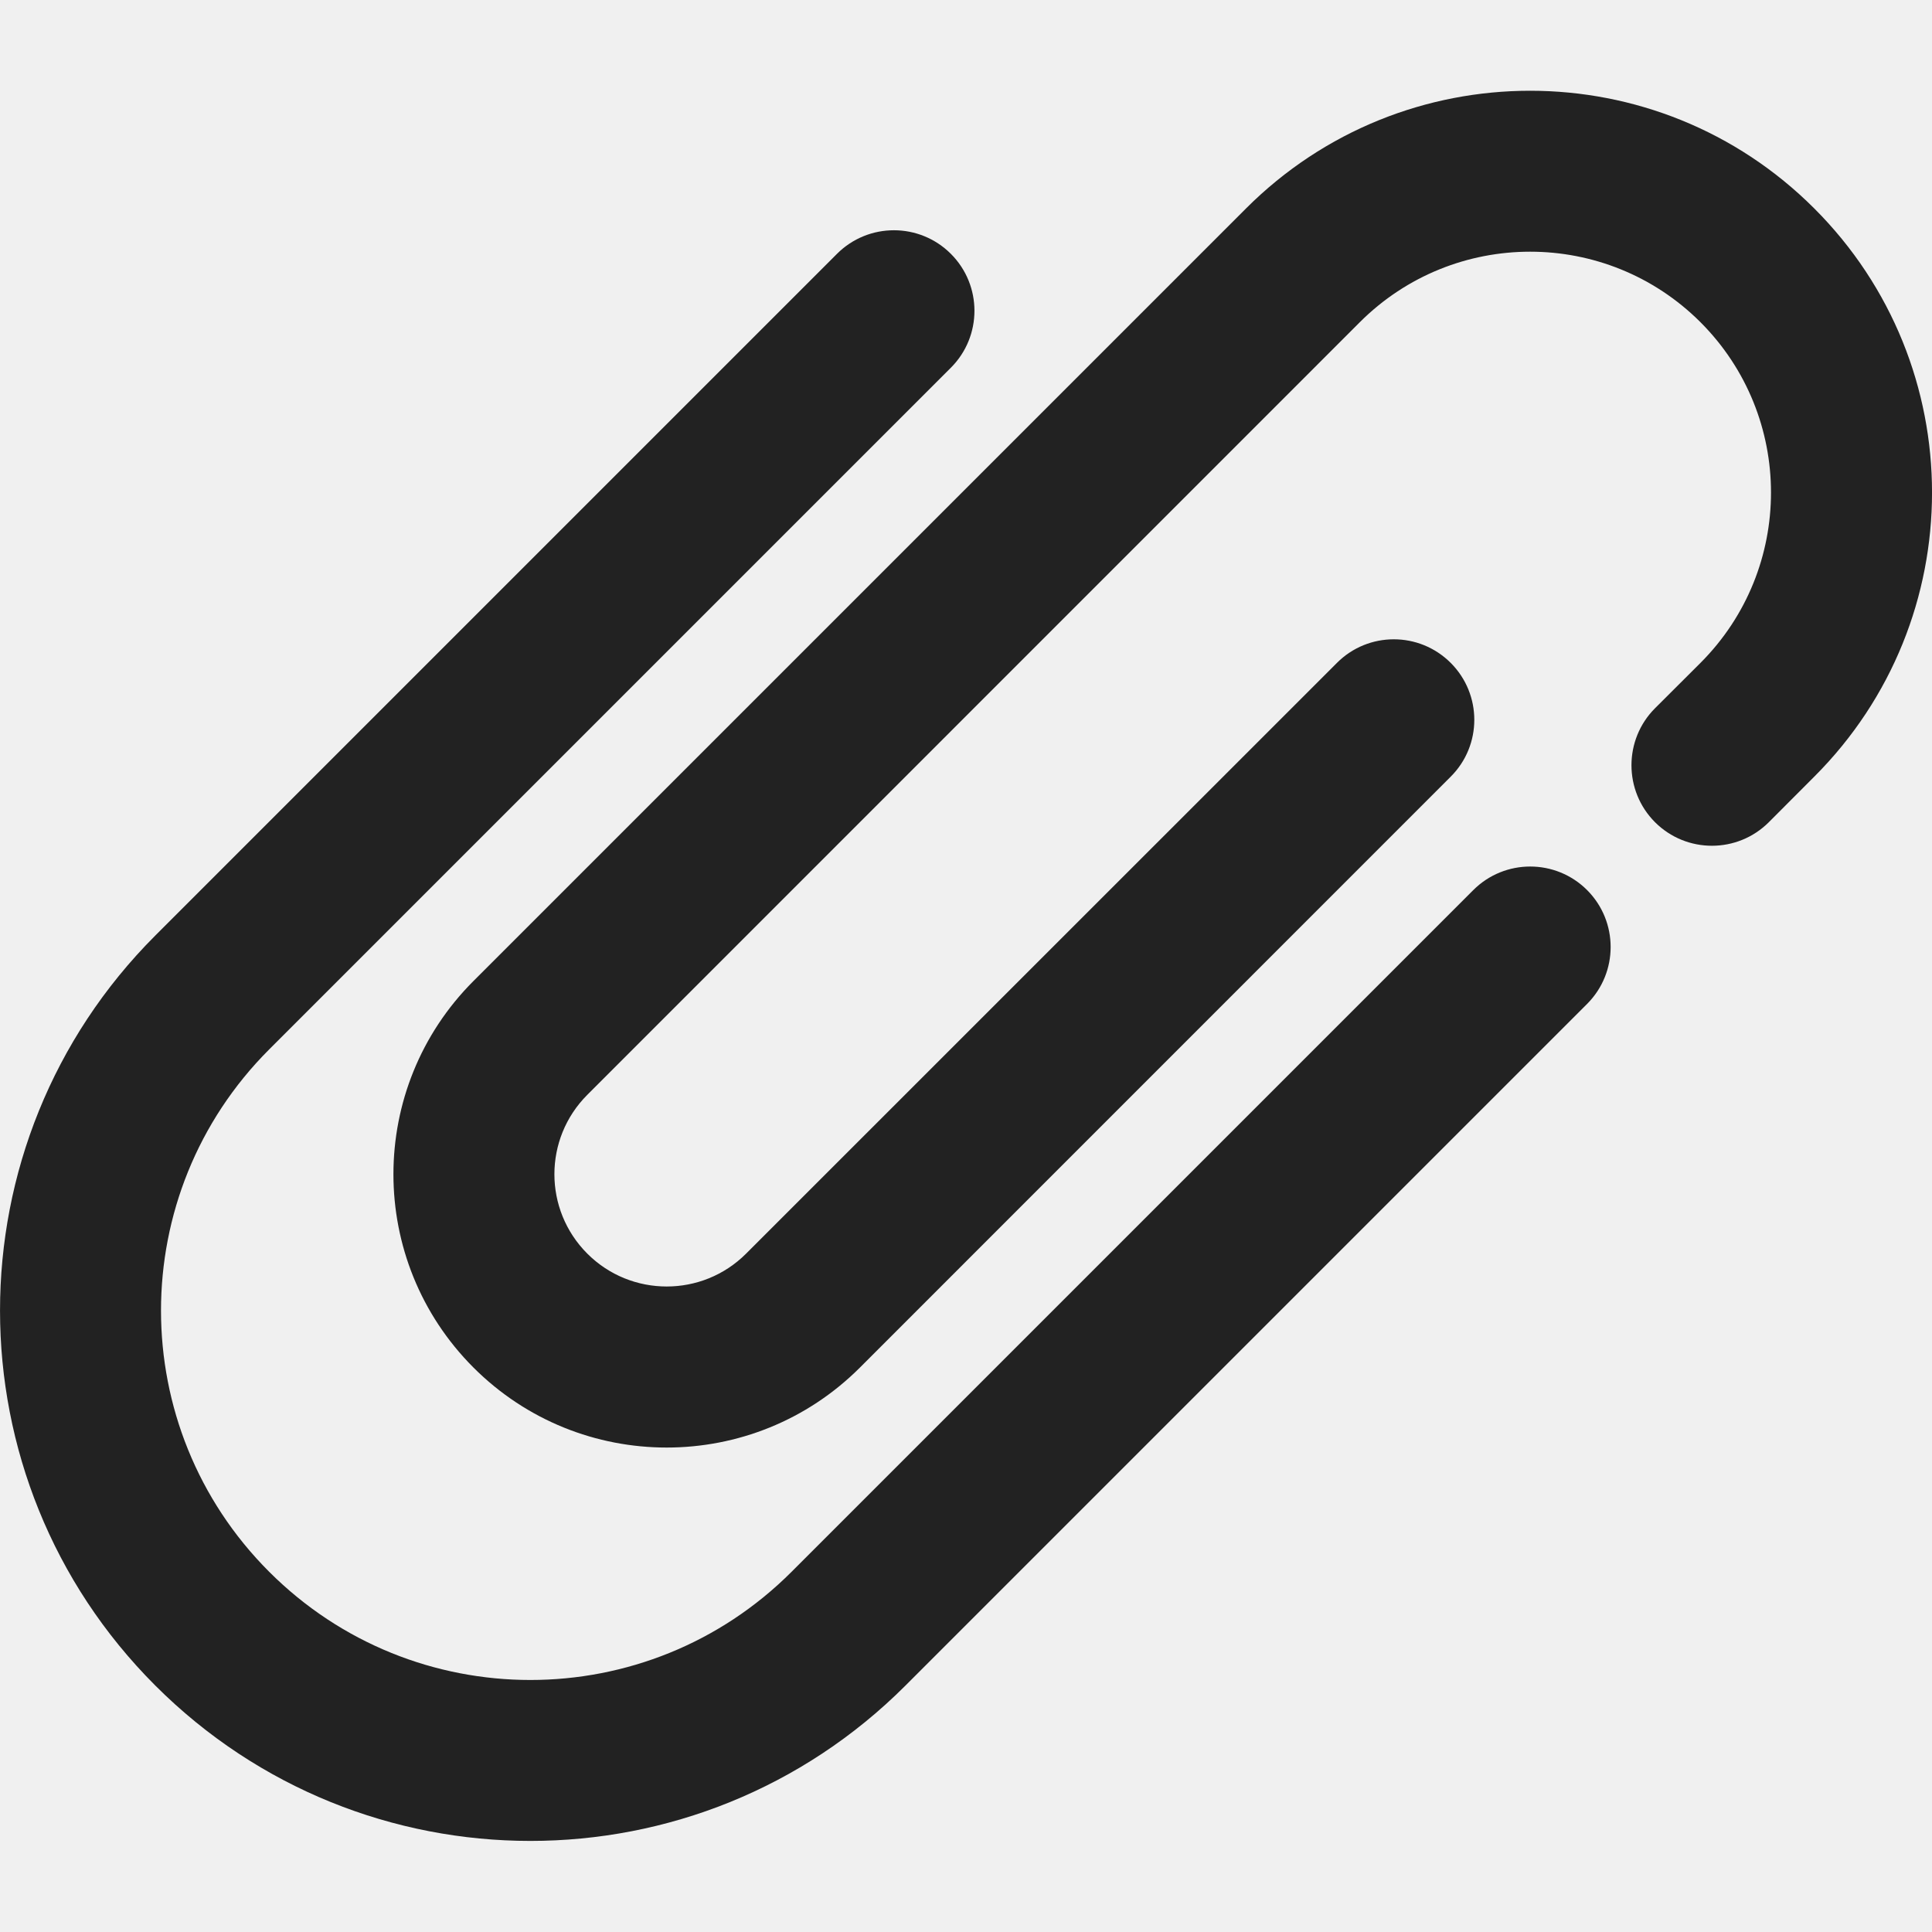
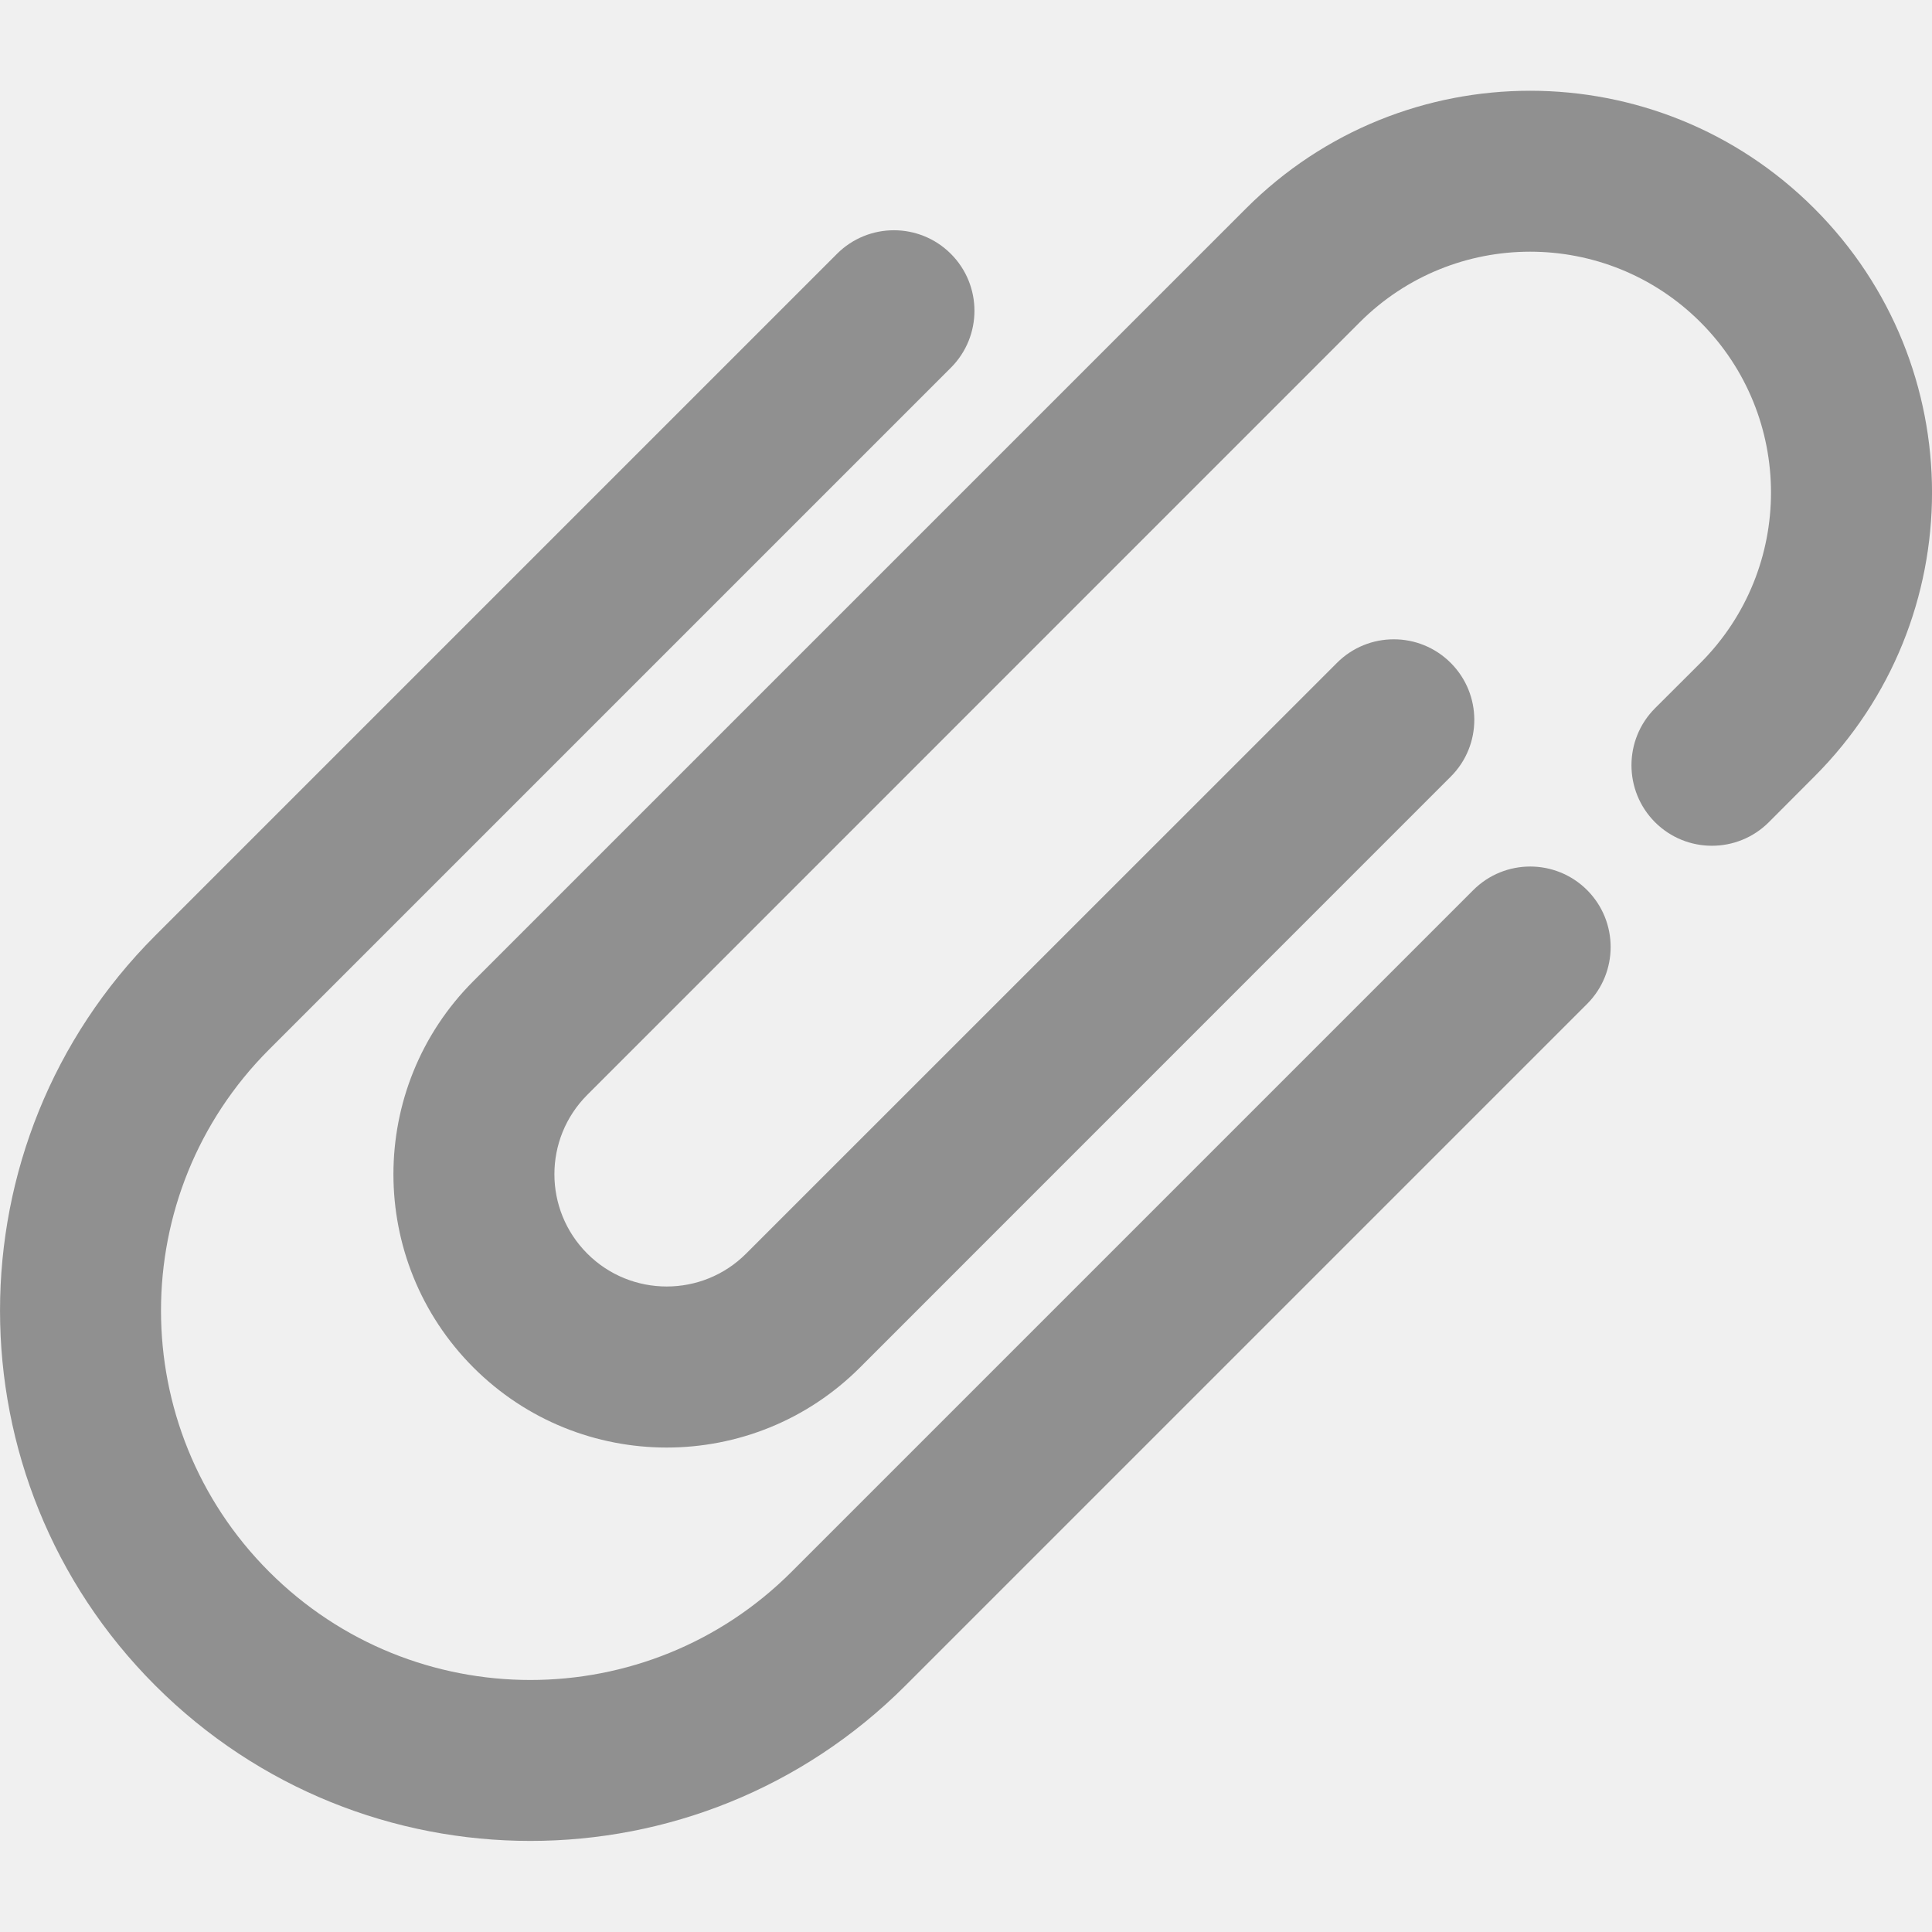
<svg xmlns="http://www.w3.org/2000/svg" width="18" height="18" viewBox="0 0 18 18" fill="none">
  <g clip-path="url(#clip0_2_1302)">
-     <path fill-rule="evenodd" clip-rule="evenodd" d="M11.609 1.942C13.071 0.48 15.441 0.48 16.903 1.942C18.366 3.404 18.366 5.774 16.903 7.236L16.48 7.66C16.187 7.953 15.712 7.953 15.419 7.66C15.127 7.367 15.127 6.892 15.419 6.599L15.843 6.176C16.719 5.299 16.719 3.879 15.843 3.002C14.966 2.126 13.546 2.126 12.669 3.002L5.472 10.2C5.063 10.609 5.063 11.271 5.472 11.68C5.88 12.088 6.543 12.088 6.951 11.68L12.456 6.176C12.748 5.883 13.223 5.883 13.516 6.176C13.809 6.469 13.809 6.944 13.516 7.236L8.012 12.741C7.018 13.735 5.405 13.735 4.411 12.741C3.417 11.746 3.417 10.134 4.411 9.14L11.609 1.942ZM8.859 2.365C9.152 2.658 9.152 3.133 8.859 3.426L2.508 9.777C1.164 11.121 1.164 13.3 2.508 14.644C3.852 15.988 6.031 15.988 7.375 14.644L13.726 8.293C14.019 8 14.494 8 14.787 8.293C15.079 8.586 15.079 9.06 14.787 9.353L8.436 15.704C6.506 17.634 3.377 17.634 1.447 15.704C-0.482 13.775 -0.482 10.646 1.447 8.716L7.798 2.365C8.091 2.072 8.566 2.072 8.859 2.365Z" fill="#222222" />
+     <path fill-rule="evenodd" clip-rule="evenodd" d="M11.609 1.942C13.071 0.48 15.441 0.48 16.903 1.942C18.366 3.404 18.366 5.774 16.903 7.236L16.48 7.66C16.187 7.953 15.712 7.953 15.419 7.66C15.127 7.367 15.127 6.892 15.419 6.599L15.843 6.176C16.719 5.299 16.719 3.879 15.843 3.002C14.966 2.126 13.546 2.126 12.669 3.002L5.472 10.2C5.063 10.609 5.063 11.271 5.472 11.68C5.88 12.088 6.543 12.088 6.951 11.68L12.456 6.176C12.748 5.883 13.223 5.883 13.516 6.176C13.809 6.469 13.809 6.944 13.516 7.236L8.012 12.741C7.018 13.735 5.405 13.735 4.411 12.741C3.417 11.746 3.417 10.134 4.411 9.14L11.609 1.942ZM8.859 2.365C9.152 2.658 9.152 3.133 8.859 3.426L2.508 9.777C1.164 11.121 1.164 13.3 2.508 14.644C3.852 15.988 6.031 15.988 7.375 14.644L13.726 8.293C14.019 8 14.494 8 14.787 8.293C15.079 8.586 15.079 9.06 14.787 9.353L8.436 15.704C6.506 17.634 3.377 17.634 1.447 15.704C-0.482 13.775 -0.482 10.646 1.447 8.716L7.798 2.365C8.091 2.072 8.566 2.072 8.859 2.365Z" fill="#909090" />
  </g>
  <defs>
    <clipPath id="clip0_2_1302">
      <rect width="18" height="18" fill="white" />
    </clipPath>
  </defs>
</svg>
